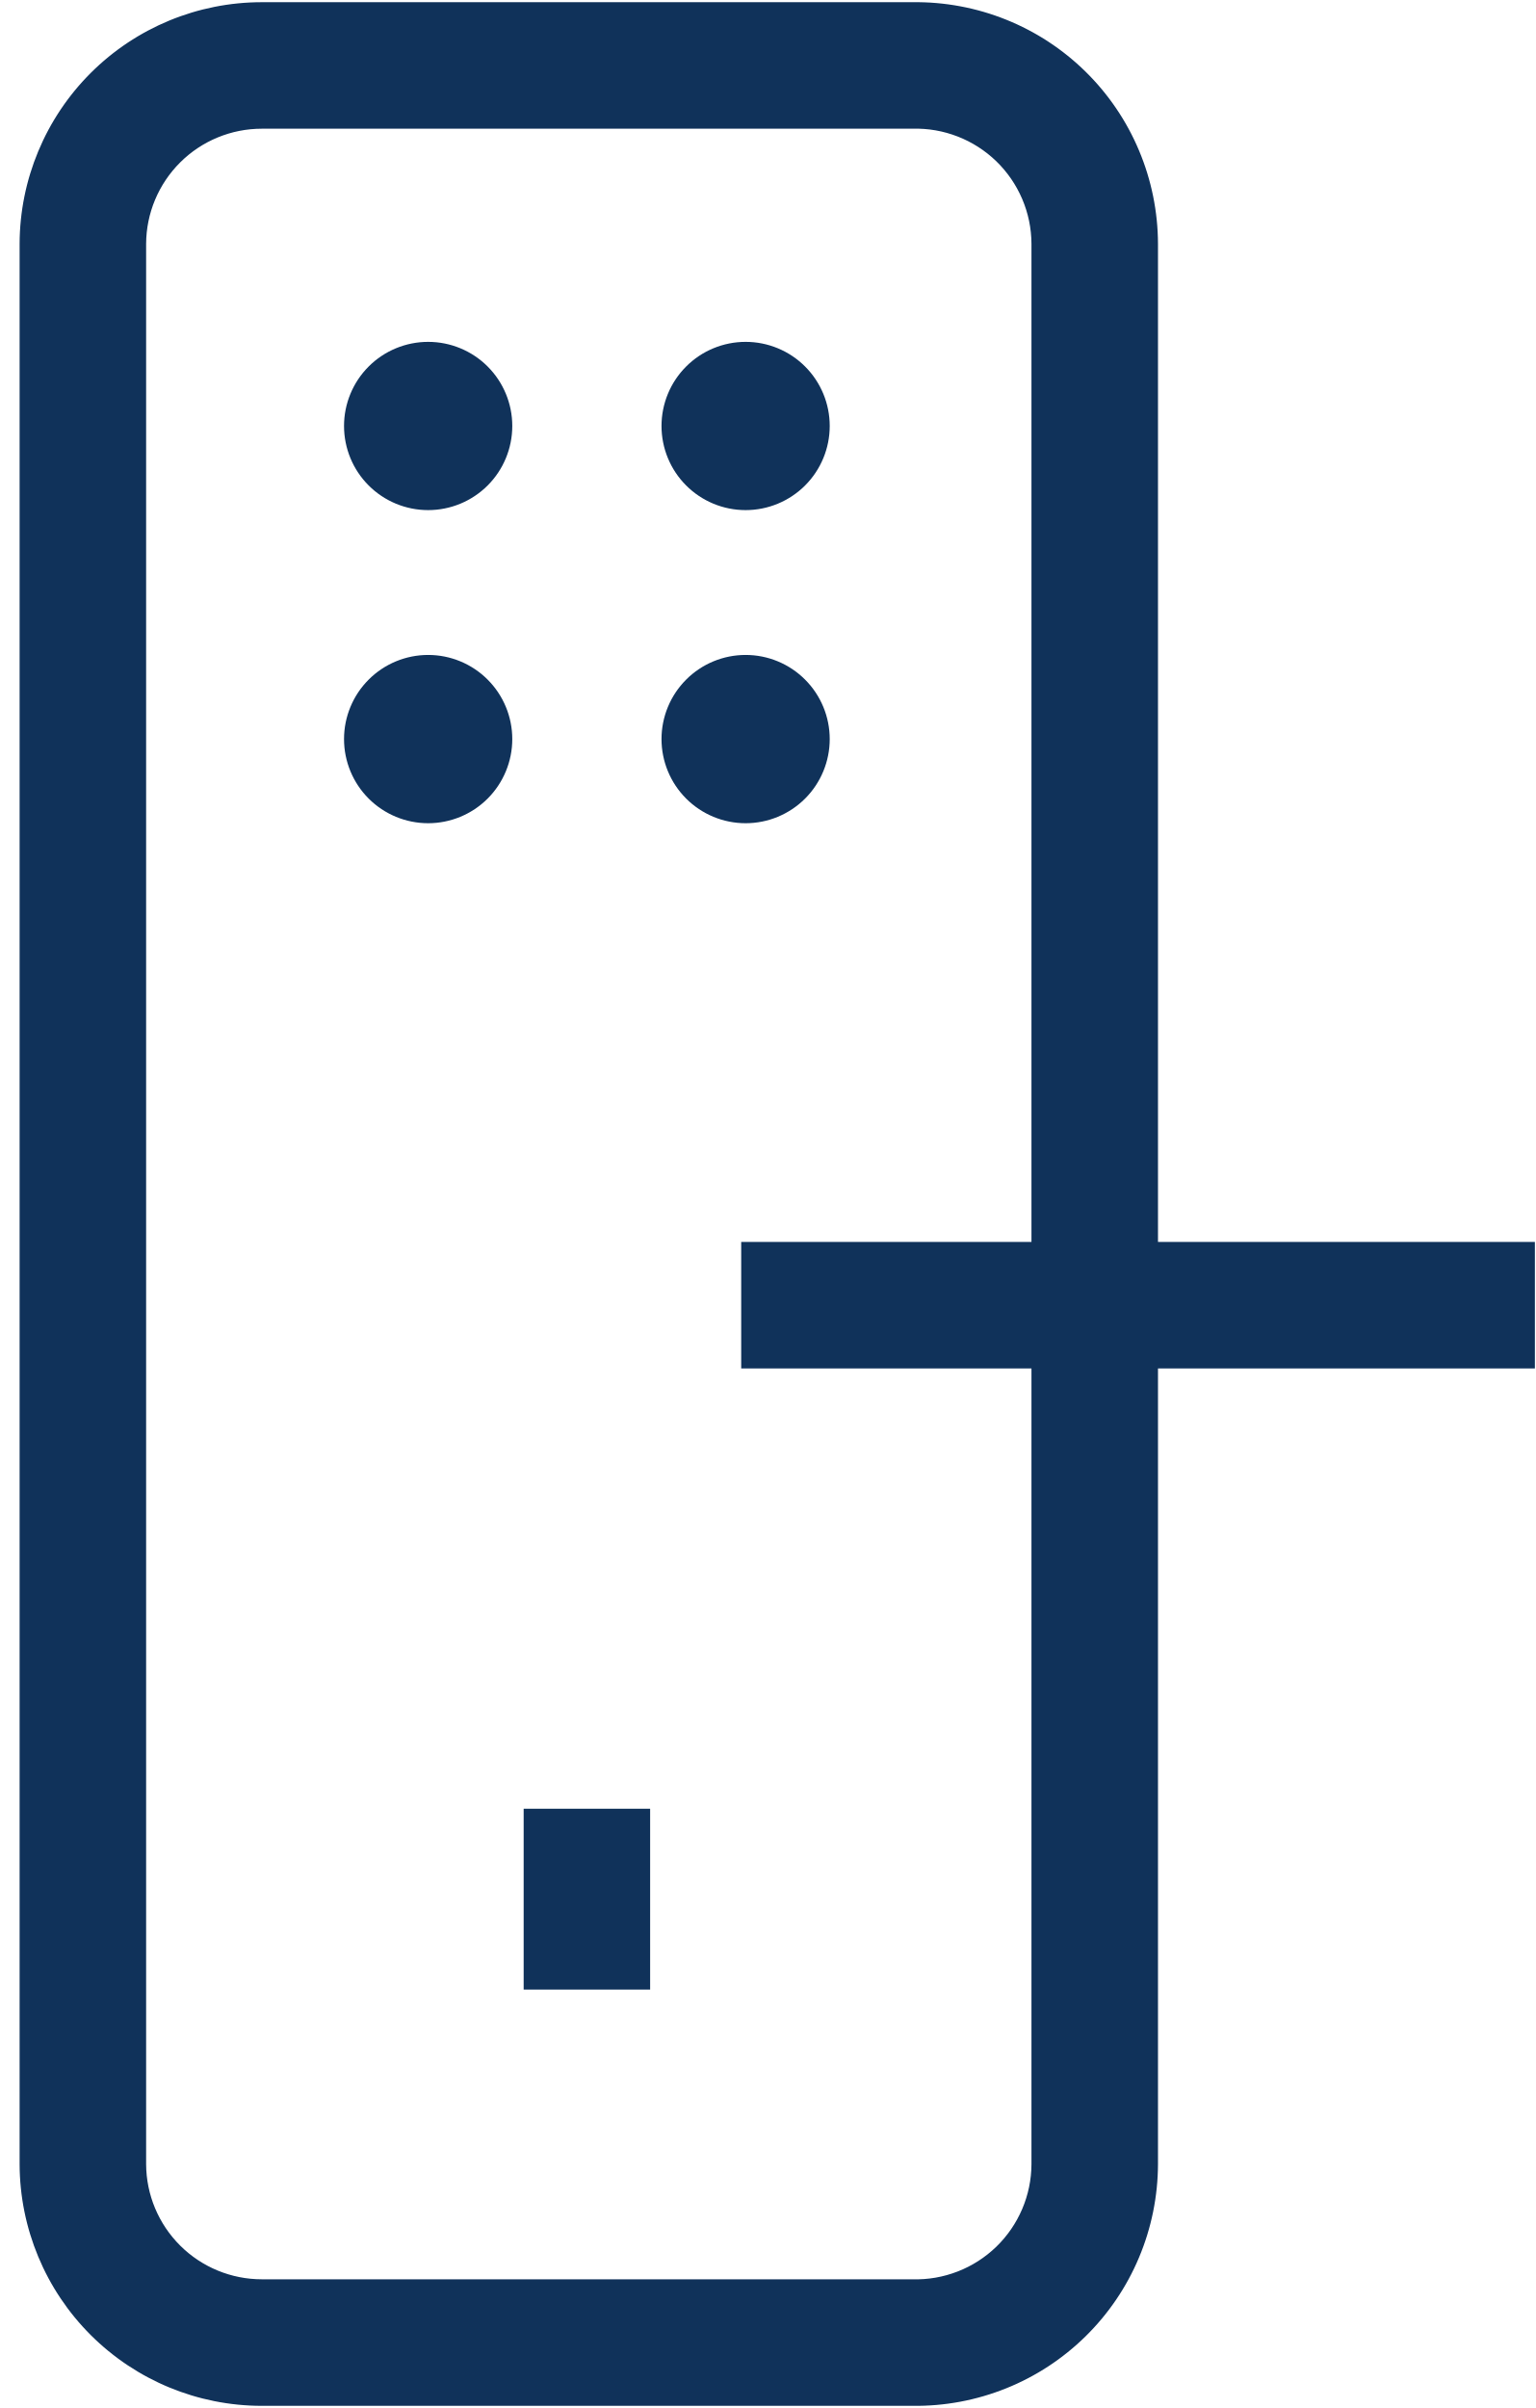
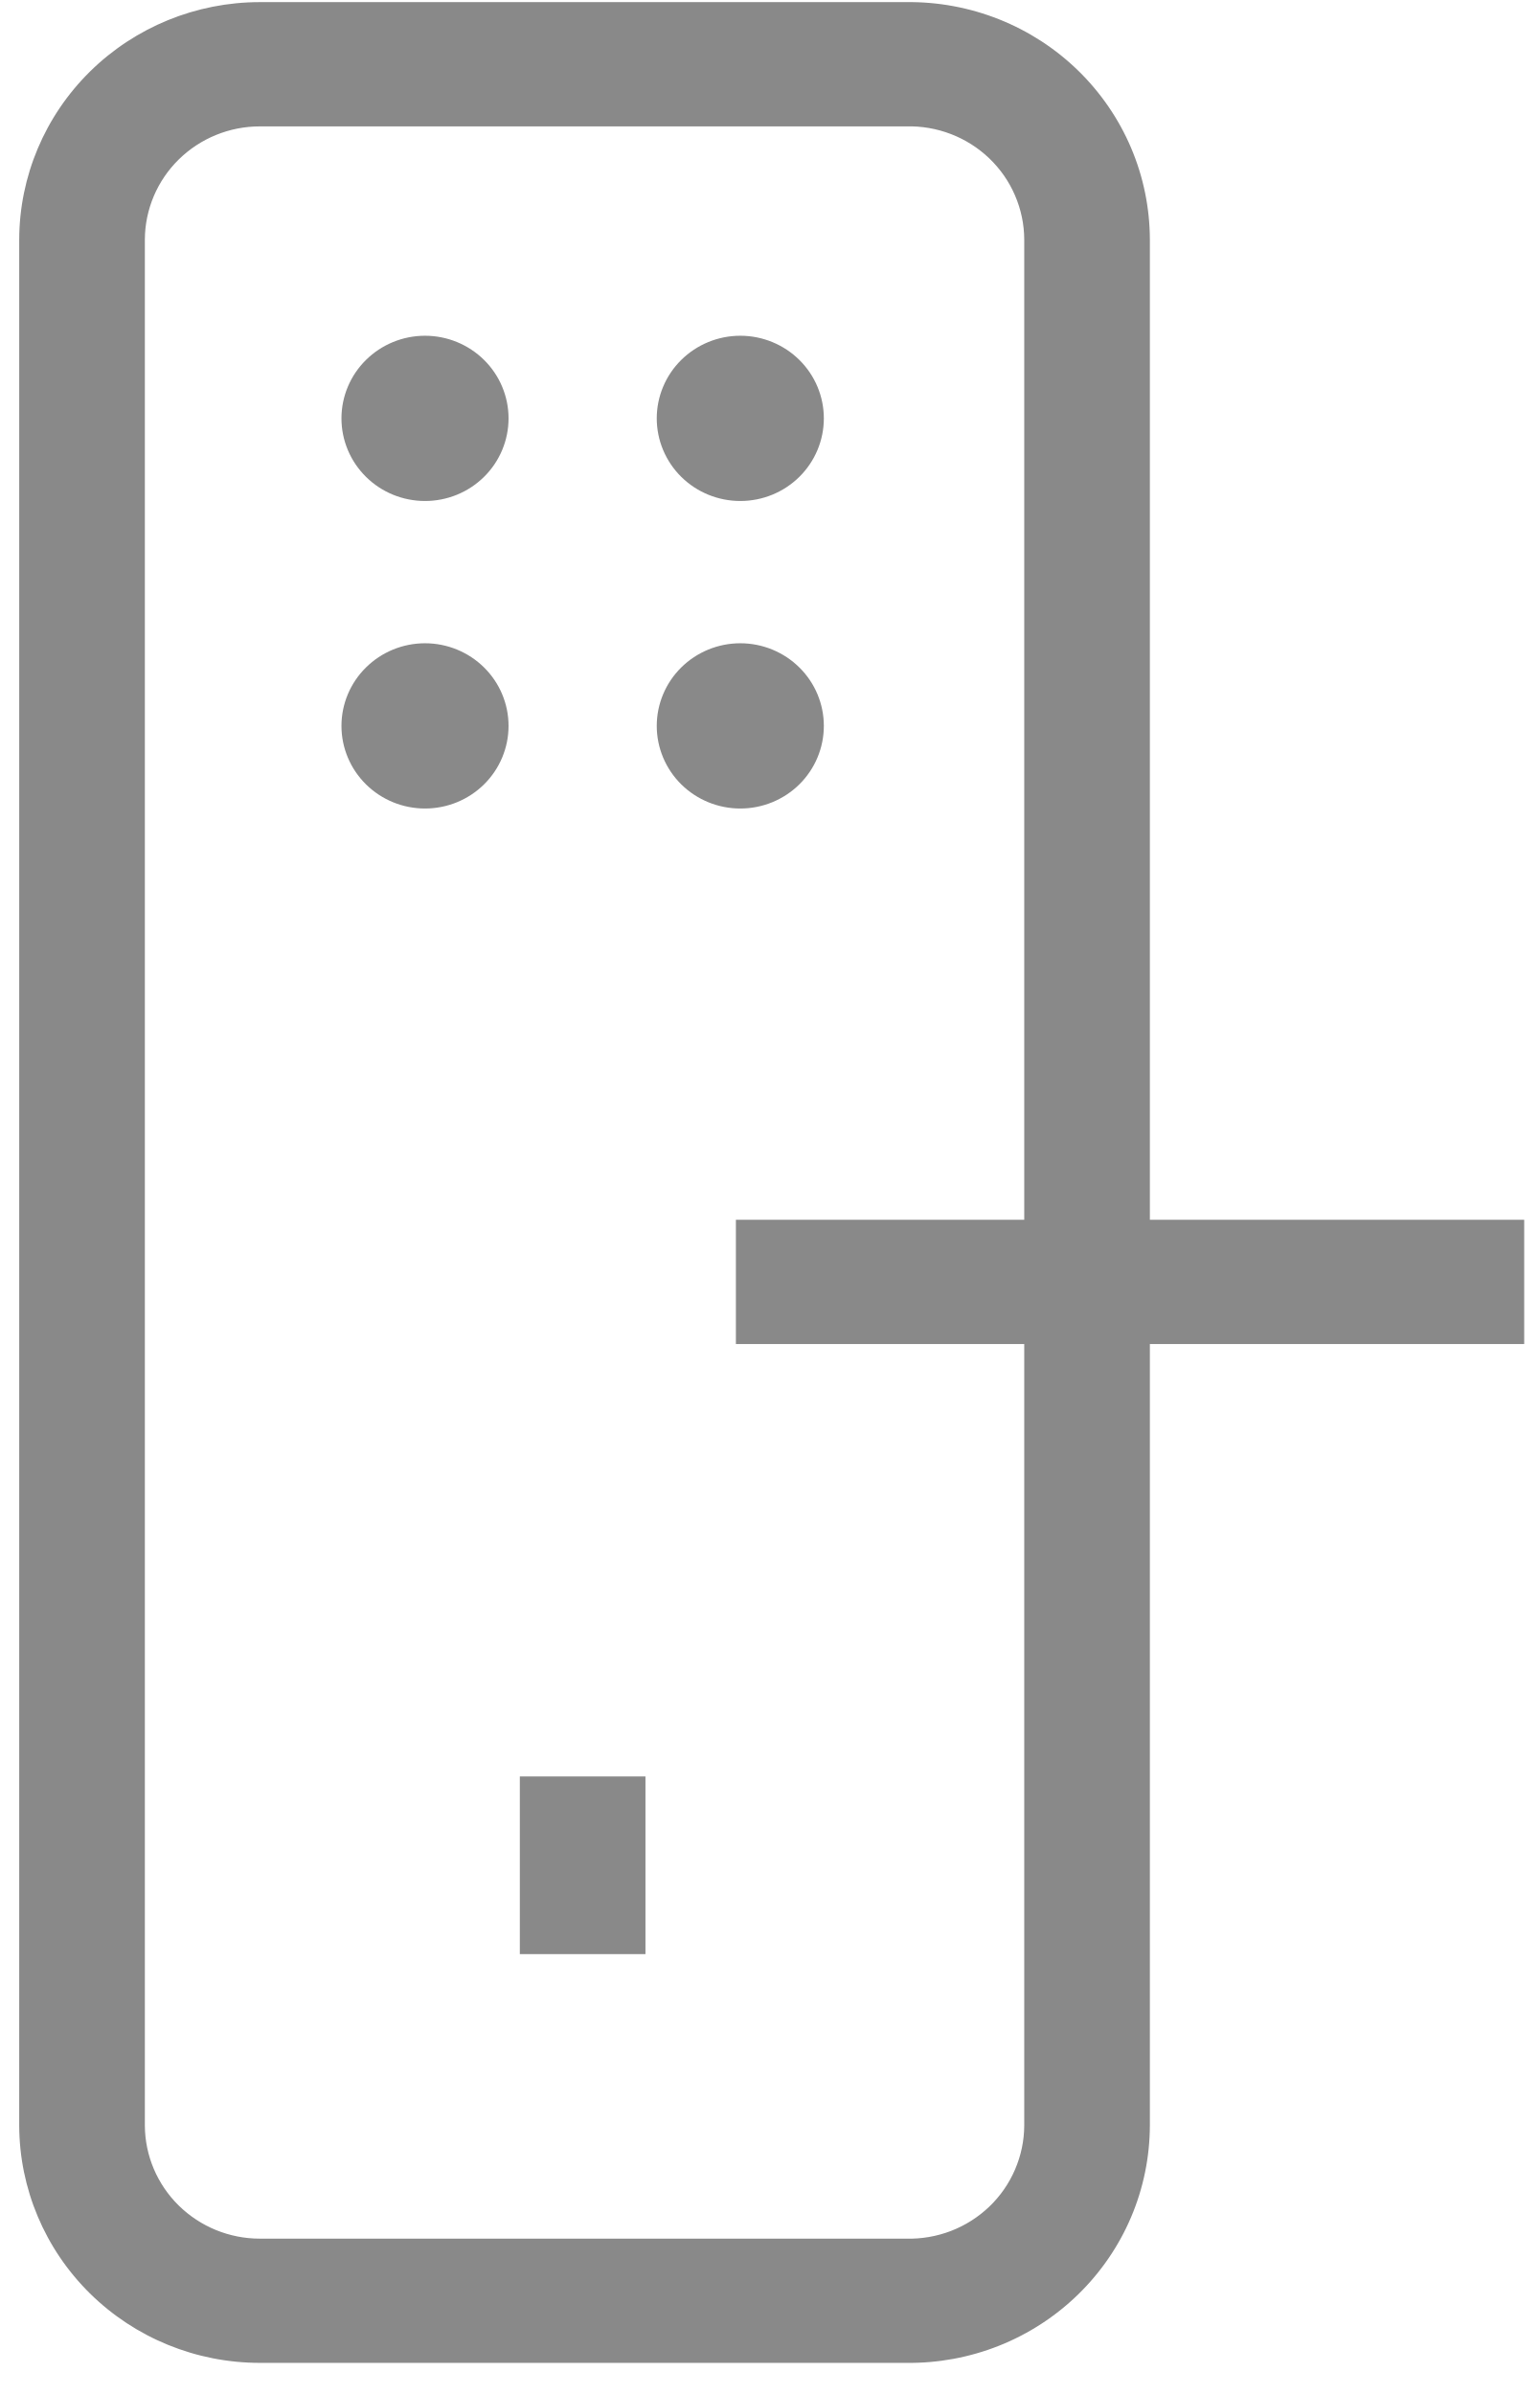
- <svg xmlns="http://www.w3.org/2000/svg" width="44" height="69" viewBox="0 0 44 69" fill="none">
-   <path d="M9.86 12.206C9.86 12.846 10.114 13.459 10.566 13.911C11.018 14.363 11.632 14.617 12.271 14.617C12.91 14.617 13.524 14.363 13.976 13.911C14.428 13.459 14.682 12.846 14.682 12.206C14.682 11.567 14.428 10.954 13.976 10.502C13.524 10.05 12.91 9.796 12.271 9.796C11.632 9.796 11.018 10.05 10.566 10.502C10.114 10.954 9.86 11.567 9.86 12.206Z" fill="#10325A" />
-   <path d="M18.959 12.206C18.959 12.846 19.213 13.459 19.665 13.911C20.117 14.363 20.73 14.617 21.37 14.617C22.009 14.617 22.622 14.363 23.074 13.911C23.526 13.459 23.78 12.846 23.78 12.206C23.78 11.567 23.526 10.954 23.074 10.502C22.622 10.05 22.009 9.796 21.37 9.796C20.73 9.796 20.117 10.05 19.665 10.502C19.213 10.954 18.959 11.567 18.959 12.206Z" fill="#10325A" />
-   <path d="M9.86 21.178C9.86 21.817 10.114 22.431 10.566 22.883C11.018 23.335 11.632 23.589 12.271 23.589C12.91 23.589 13.524 23.335 13.976 22.883C14.428 22.431 14.682 21.817 14.682 21.178C14.682 20.539 14.428 19.926 13.976 19.474C13.524 19.021 12.91 18.767 12.271 18.767C11.632 18.767 11.018 19.021 10.566 19.474C10.114 19.926 9.86 20.539 9.86 21.178Z" fill="#10325A" />
-   <path d="M18.959 21.178C18.959 21.817 19.213 22.431 19.665 22.883C20.117 23.335 20.73 23.589 21.37 23.589C22.009 23.589 22.622 23.335 23.074 22.883C23.526 22.431 23.78 21.817 23.78 21.178C23.78 20.539 23.526 19.926 23.074 19.474C22.622 19.021 22.009 18.767 21.37 18.767C20.73 18.767 20.117 19.021 19.665 19.474C19.213 19.926 18.959 20.539 18.959 21.178Z" fill="#10325A" />
-   <path d="M26.155 68.938H7.504C5.666 68.938 3.903 68.209 2.602 66.911C1.301 65.613 0.567 63.852 0.562 62.014V6.986C0.567 5.148 1.301 3.387 2.602 2.089C3.903 0.791 5.666 0.063 7.504 0.063H26.155C27.073 0.051 27.984 0.221 28.835 0.563C29.687 0.905 30.462 1.413 31.116 2.057C31.77 2.701 32.29 3.468 32.645 4.314C33.001 5.16 33.185 6.068 33.188 6.986V62.014C33.185 62.931 33.001 63.84 32.645 64.686C32.29 65.532 31.77 66.299 31.116 66.943C30.462 67.587 29.687 68.095 28.835 68.437C27.984 68.779 27.073 68.95 26.155 68.938ZM7.504 3.688C6.628 3.688 5.787 4.034 5.165 4.653C4.544 5.271 4.192 6.11 4.188 6.986V62.014C4.192 62.89 4.544 63.729 5.165 64.347C5.787 64.966 6.628 65.312 7.504 65.312H26.155C26.597 65.325 27.036 65.248 27.448 65.088C27.86 64.928 28.235 64.687 28.553 64.38C28.87 64.073 29.123 63.705 29.296 63.299C29.47 62.892 29.56 62.456 29.562 62.014V6.986C29.56 6.544 29.47 6.108 29.296 5.701C29.123 5.295 28.87 4.927 28.553 4.62C28.235 4.313 27.86 4.072 27.448 3.912C27.036 3.752 26.597 3.675 26.155 3.688H7.504Z" fill="#10325A" />
-   <path d="M21.243 35.587H43.99V39.212H21.243V35.587ZM15.008 51.828H18.633V57.011H15.008V51.828Z" fill="#10325A" />
+ <svg xmlns="http://www.w3.org/2000/svg" width="45" height="70" viewBox="0 0 45 70" fill="none">
+   <path d="M9.983 12.228C9.983 12.869 10.241 13.483 10.699 13.936C11.157 14.389 11.778 14.643 12.426 14.643C13.074 14.643 13.695 14.389 14.153 13.936C14.611 13.483 14.868 12.869 14.868 12.228C14.868 11.588 14.611 10.973 14.153 10.521C13.695 10.068 13.074 9.813 12.426 9.813C11.778 9.813 11.157 10.068 10.699 10.521C10.241 10.973 9.983 11.588 9.983 12.228Z" fill="#898989" />
+   <path d="M19.201 12.228C19.201 12.869 19.459 13.483 19.916 13.936C20.375 14.389 20.996 14.643 21.644 14.643C22.291 14.643 22.913 14.389 23.371 13.936C23.829 13.483 24.086 12.869 24.086 12.228C24.086 11.588 23.829 10.973 23.371 10.521C22.913 10.068 22.291 9.813 21.644 9.813C20.996 9.813 20.375 10.068 19.916 10.521C19.459 10.973 19.201 11.588 19.201 12.228Z" fill="#898989" />
+   <path d="M9.983 21.216C9.983 21.857 10.241 22.471 10.699 22.924C11.157 23.377 11.778 23.631 12.426 23.631C13.074 23.631 13.695 23.377 14.153 22.924C14.611 22.471 14.868 21.857 14.868 21.216C14.868 20.576 14.611 19.961 14.153 19.509C13.695 19.056 13.074 18.801 12.426 18.801C11.778 18.801 11.157 19.056 10.699 19.509C10.241 19.961 9.983 20.576 9.983 21.216Z" fill="#898989" />
+   <path d="M19.201 21.216C19.201 21.857 19.459 22.471 19.916 22.924C20.375 23.377 20.996 23.631 21.644 23.631C22.291 23.631 22.913 23.377 23.371 22.924C23.829 22.471 24.086 21.857 24.086 21.216C24.086 20.576 23.829 19.961 23.371 19.509C22.913 19.056 22.291 18.801 21.644 18.801C20.996 18.801 20.375 19.056 19.916 19.509C19.459 19.961 19.201 20.576 19.201 21.216Z" fill="#898989" />
+   <path d="M26.493 69.061H7.596C5.734 69.061 3.948 68.331 2.629 67.031C1.311 65.731 0.567 63.966 0.562 62.125V6.999C0.567 5.157 1.311 3.393 2.629 2.093C3.948 0.793 5.734 0.062 7.596 0.062H26.493C27.422 0.05 28.345 0.221 29.208 0.564C30.071 0.907 30.856 1.416 31.519 2.061C32.181 2.706 32.708 3.474 33.069 4.322C33.429 5.169 33.615 6.079 33.618 6.999V62.125C33.615 63.044 33.429 63.954 33.069 64.802C32.708 65.65 32.181 66.418 31.519 67.063C30.856 67.708 30.071 68.217 29.208 68.56C28.345 68.903 27.422 69.073 26.493 69.061ZM7.596 3.694C6.708 3.694 5.856 4.042 5.226 4.661C4.596 5.28 4.24 6.121 4.235 6.999V62.125C4.24 63.003 4.596 63.844 5.226 64.463C5.856 65.082 6.708 65.43 7.596 65.43H26.493C26.94 65.442 27.385 65.365 27.803 65.205C28.22 65.045 28.6 64.803 28.922 64.496C29.244 64.188 29.5 63.819 29.675 63.412C29.851 63.005 29.943 62.568 29.945 62.125V6.999C29.943 6.556 29.851 6.118 29.675 5.711C29.5 5.304 29.244 4.936 28.922 4.628C28.6 4.32 28.22 4.079 27.803 3.919C27.385 3.758 26.94 3.682 26.493 3.694H7.596Z" fill="#898989" />
+   <path d="M21.515 35.651H44.562V39.283H21.515V35.651ZM15.198 51.921H18.871V57.114H15.198V51.921Z" fill="#898989" />
</svg>
